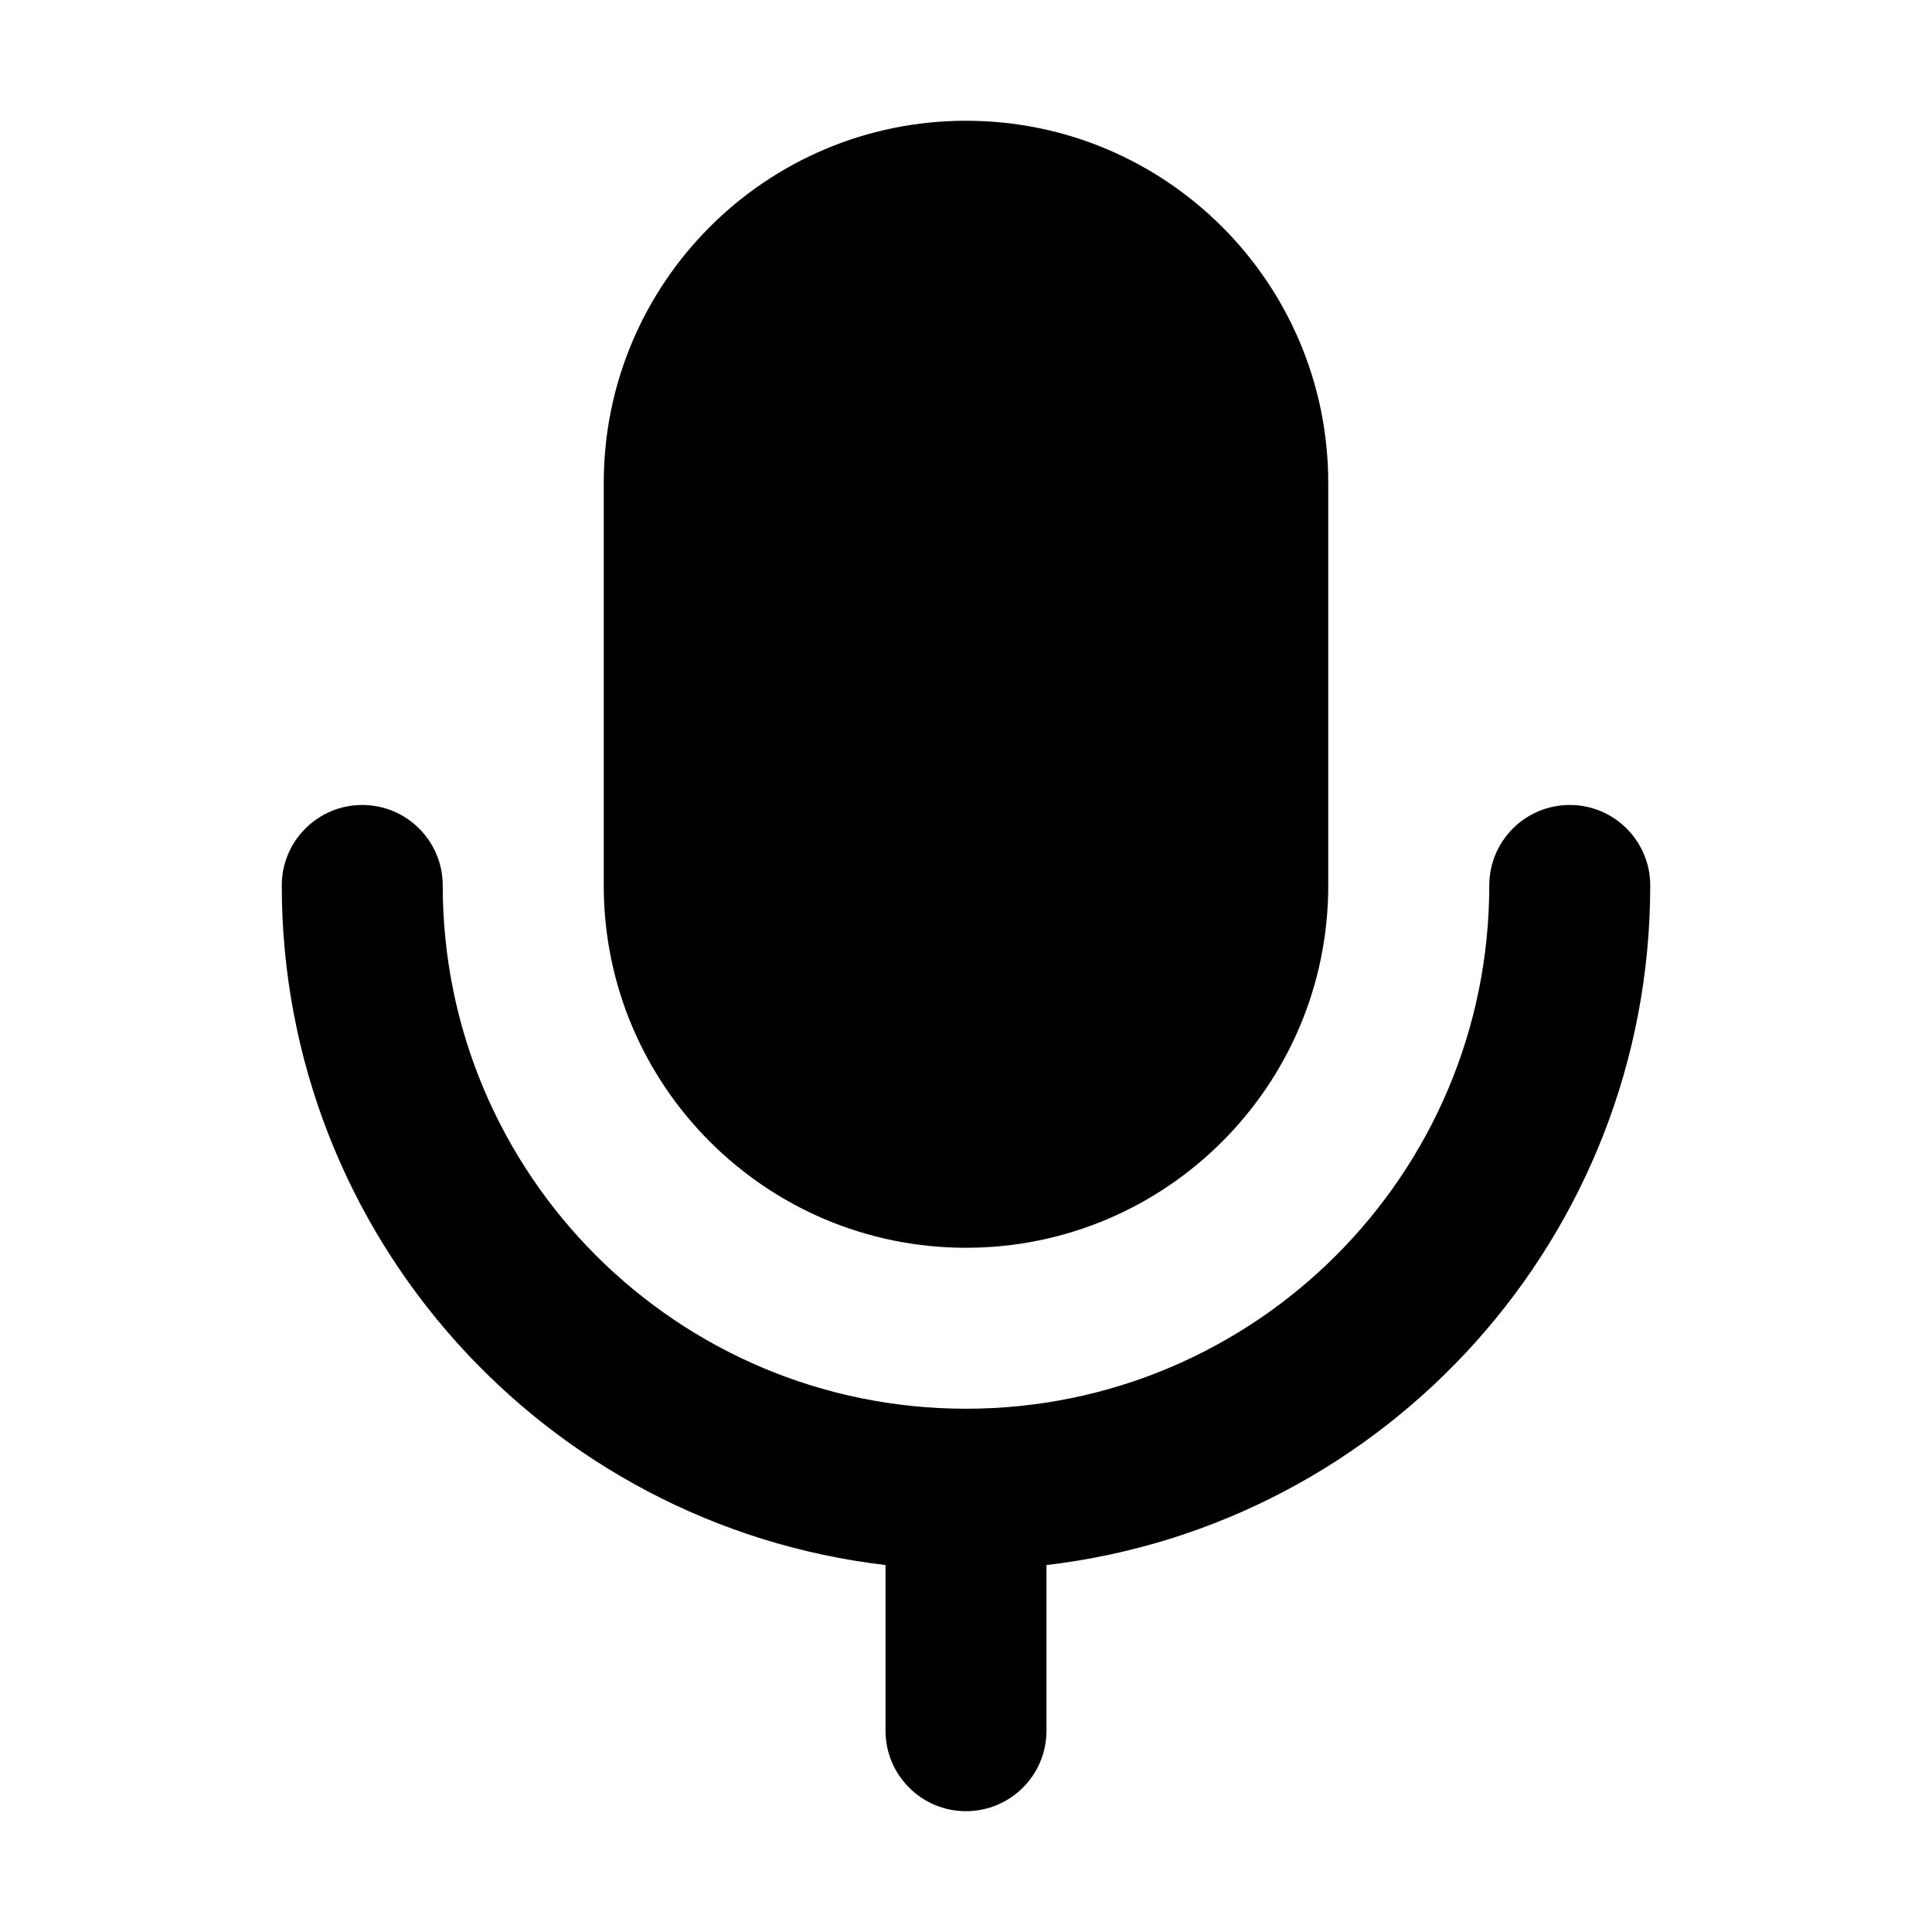
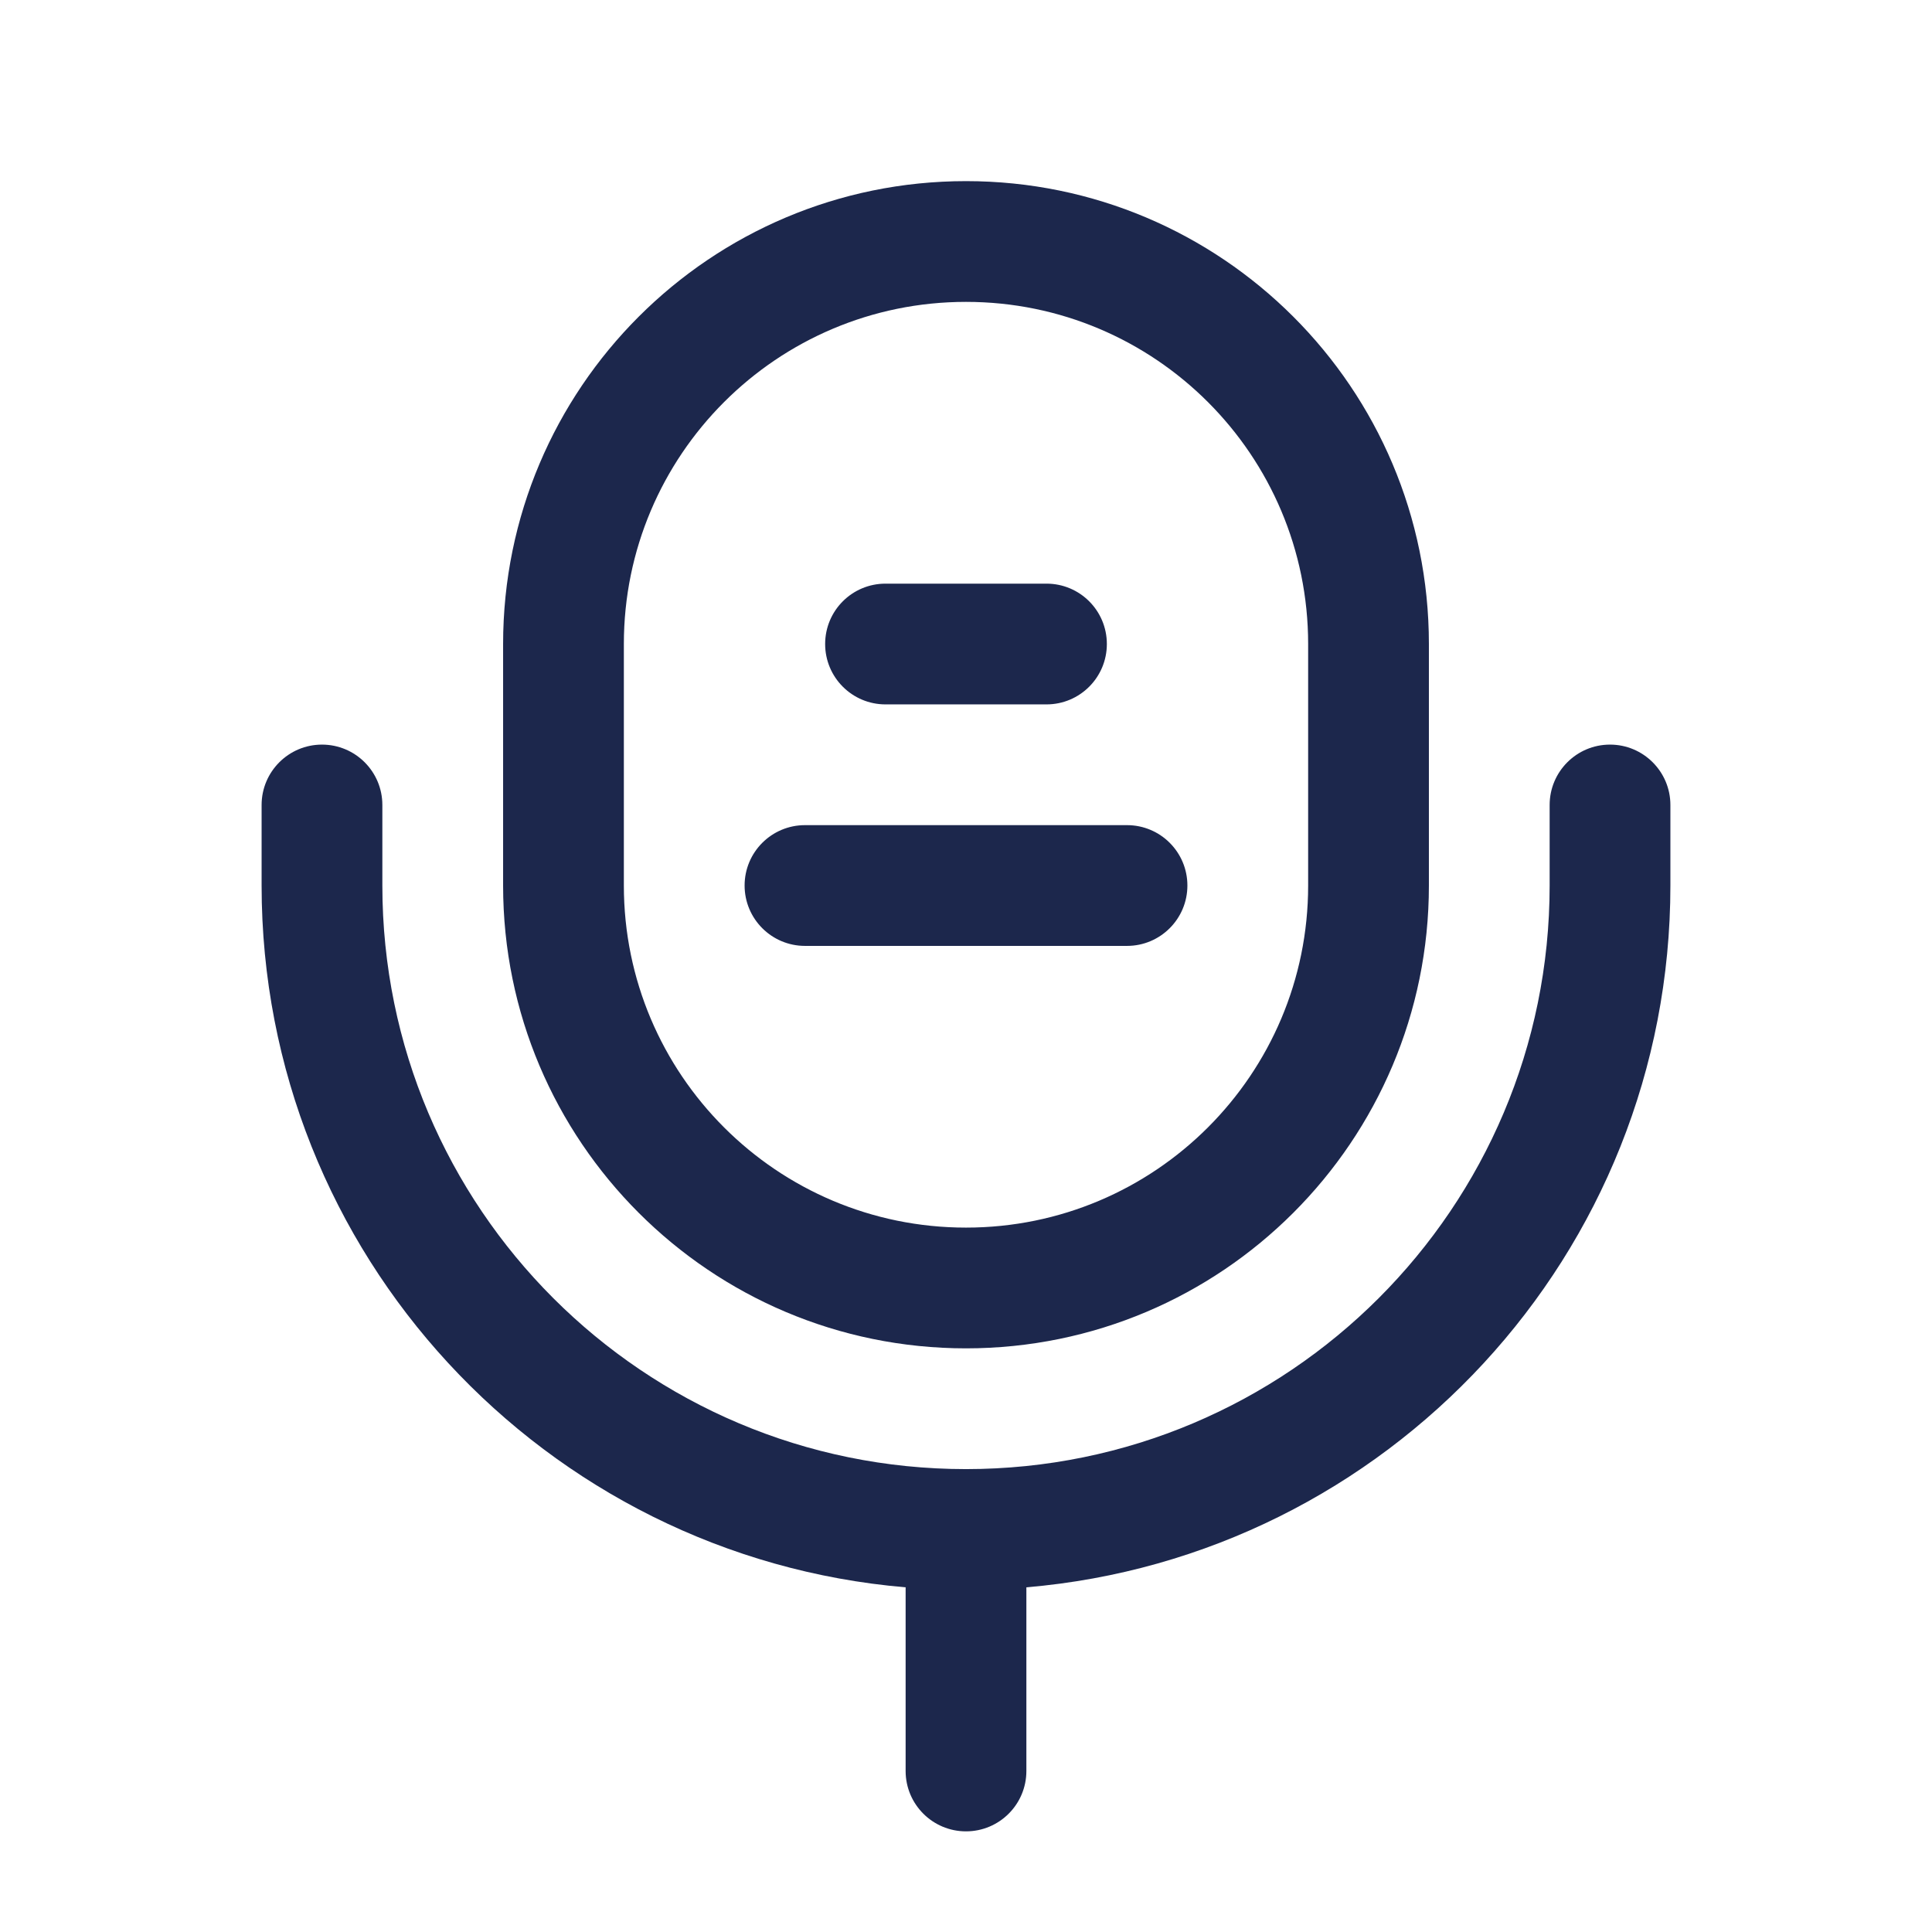
- <svg xmlns="http://www.w3.org/2000/svg" width="32" height="32">
-   <path d="M10 8a6 6 0 1 1 12 0v6.667a6 6 0 1 1-12 0V8zm-4 5.333c.736 0 1.333.597 1.333 1.333 0 4.787 3.88 8.667 8.667 8.667s8.667-3.88 8.667-8.667a1.333 1.333 0 0 1 2.666 0c0 5.808-4.369 10.596-10 11.256v2.744a1.333 1.333 0 0 1-2.666 0v-2.744c-5.631-.66-10-5.448-10-11.256 0-.736.597-1.333 1.333-1.333z" />
+ <svg xmlns="http://www.w3.org/2000/svg" width="32" height="32" viewBox="0 0 32 32" fill="none">
+   <path fill-rule="evenodd" clip-rule="evenodd" d="M8.333 10.667C8.333 6.432 11.766 3 16 3C20.234 3 23.667 6.432 23.667 10.667V14.667C23.667 18.901 20.234 22.333 16 22.333C11.766 22.333 8.333 18.901 8.333 14.667V10.667ZM16 5C12.87 5 10.333 7.537 10.333 10.667V14.667C10.333 17.796 12.87 20.333 16 20.333C19.13 20.333 21.667 17.796 21.667 14.667V10.667C21.667 7.537 19.13 5 16 5ZM13.667 10.667C13.667 10.114 14.114 9.667 14.667 9.667H17.333C17.886 9.667 18.333 10.114 18.333 10.667C18.333 11.219 17.886 11.667 17.333 11.667H14.667C14.114 11.667 13.667 11.219 13.667 10.667ZM5.333 12.333C5.886 12.333 6.333 12.781 6.333 13.333V14.667C6.333 20.005 10.661 24.333 16 24.333C21.339 24.333 25.667 20.005 25.667 14.667V13.333C25.667 12.781 26.114 12.333 26.667 12.333C27.219 12.333 27.667 12.781 27.667 13.333V14.667C27.667 20.773 22.975 25.784 17 26.291V29.333C17 29.886 16.552 30.333 16 30.333C15.448 30.333 15 29.886 15 29.333V26.291C9.025 25.784 4.333 20.773 4.333 14.667V13.333C4.333 12.781 4.781 12.333 5.333 12.333ZM12.333 14.667C12.333 14.114 12.781 13.667 13.333 13.667H18.667C19.219 13.667 19.667 14.114 19.667 14.667C19.667 15.219 19.219 15.667 18.667 15.667H13.333C12.781 15.667 12.333 15.219 12.333 14.667Z" fill="#1C274C" />
</svg>
